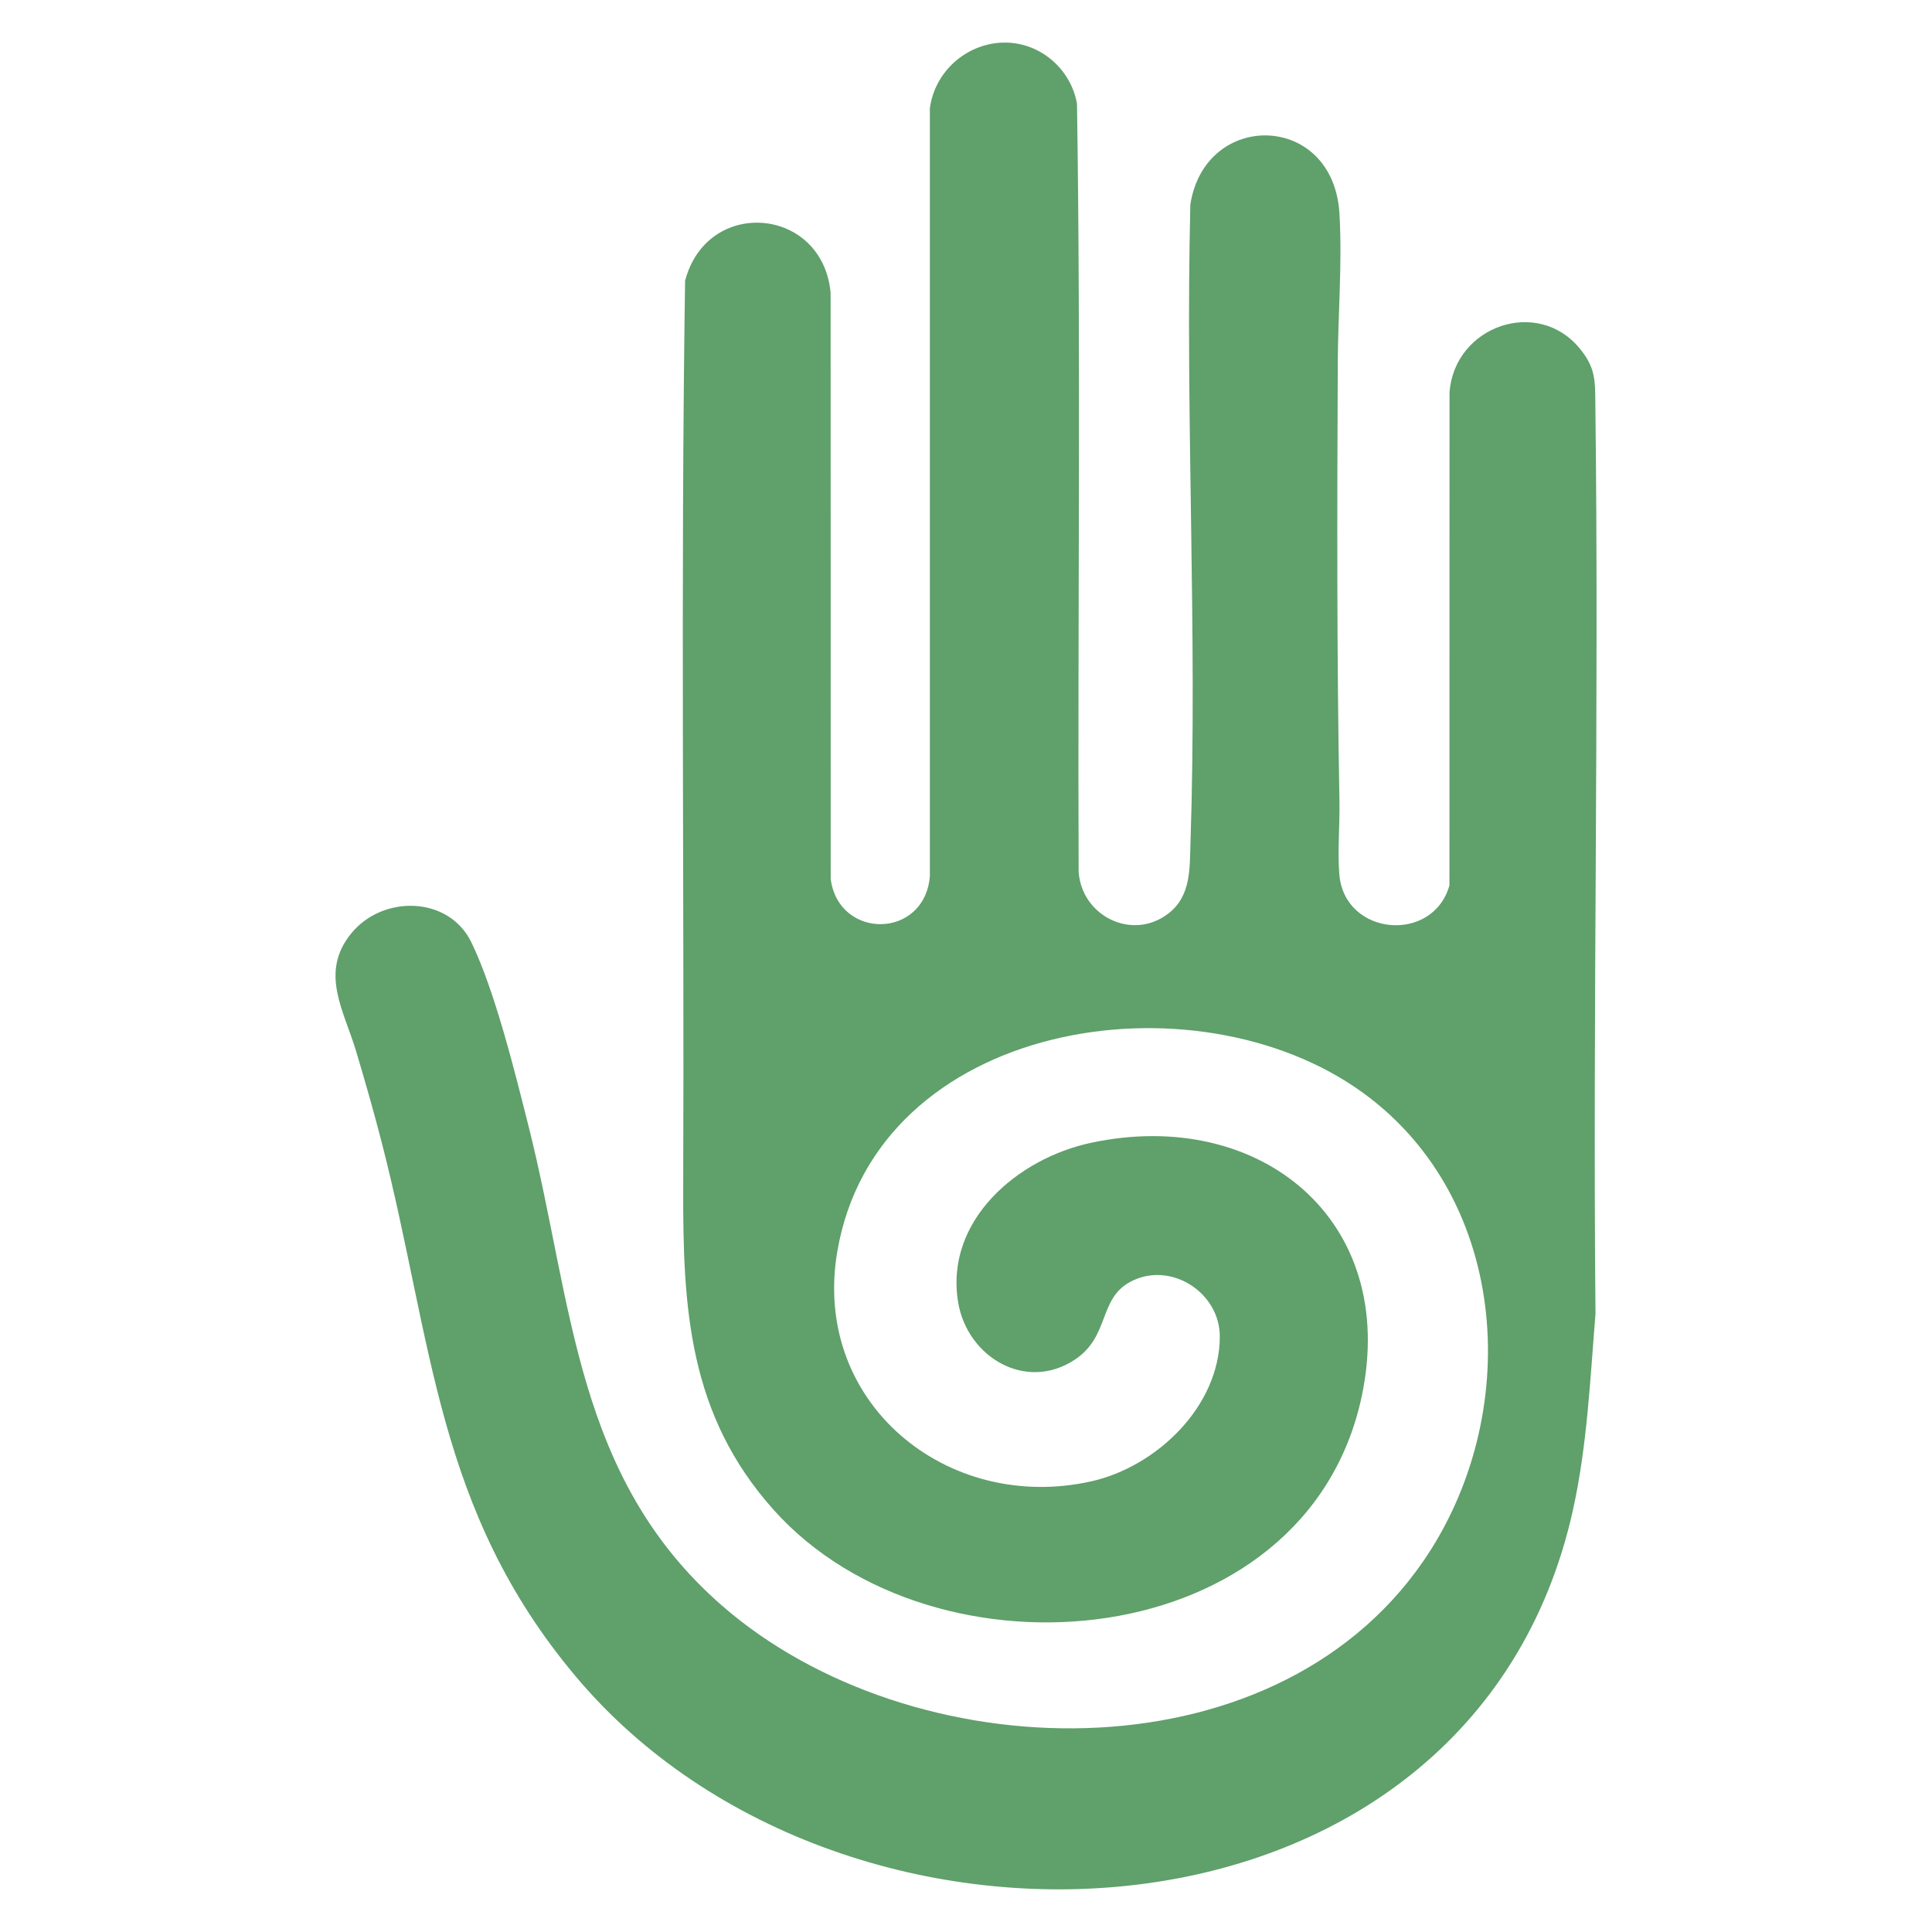
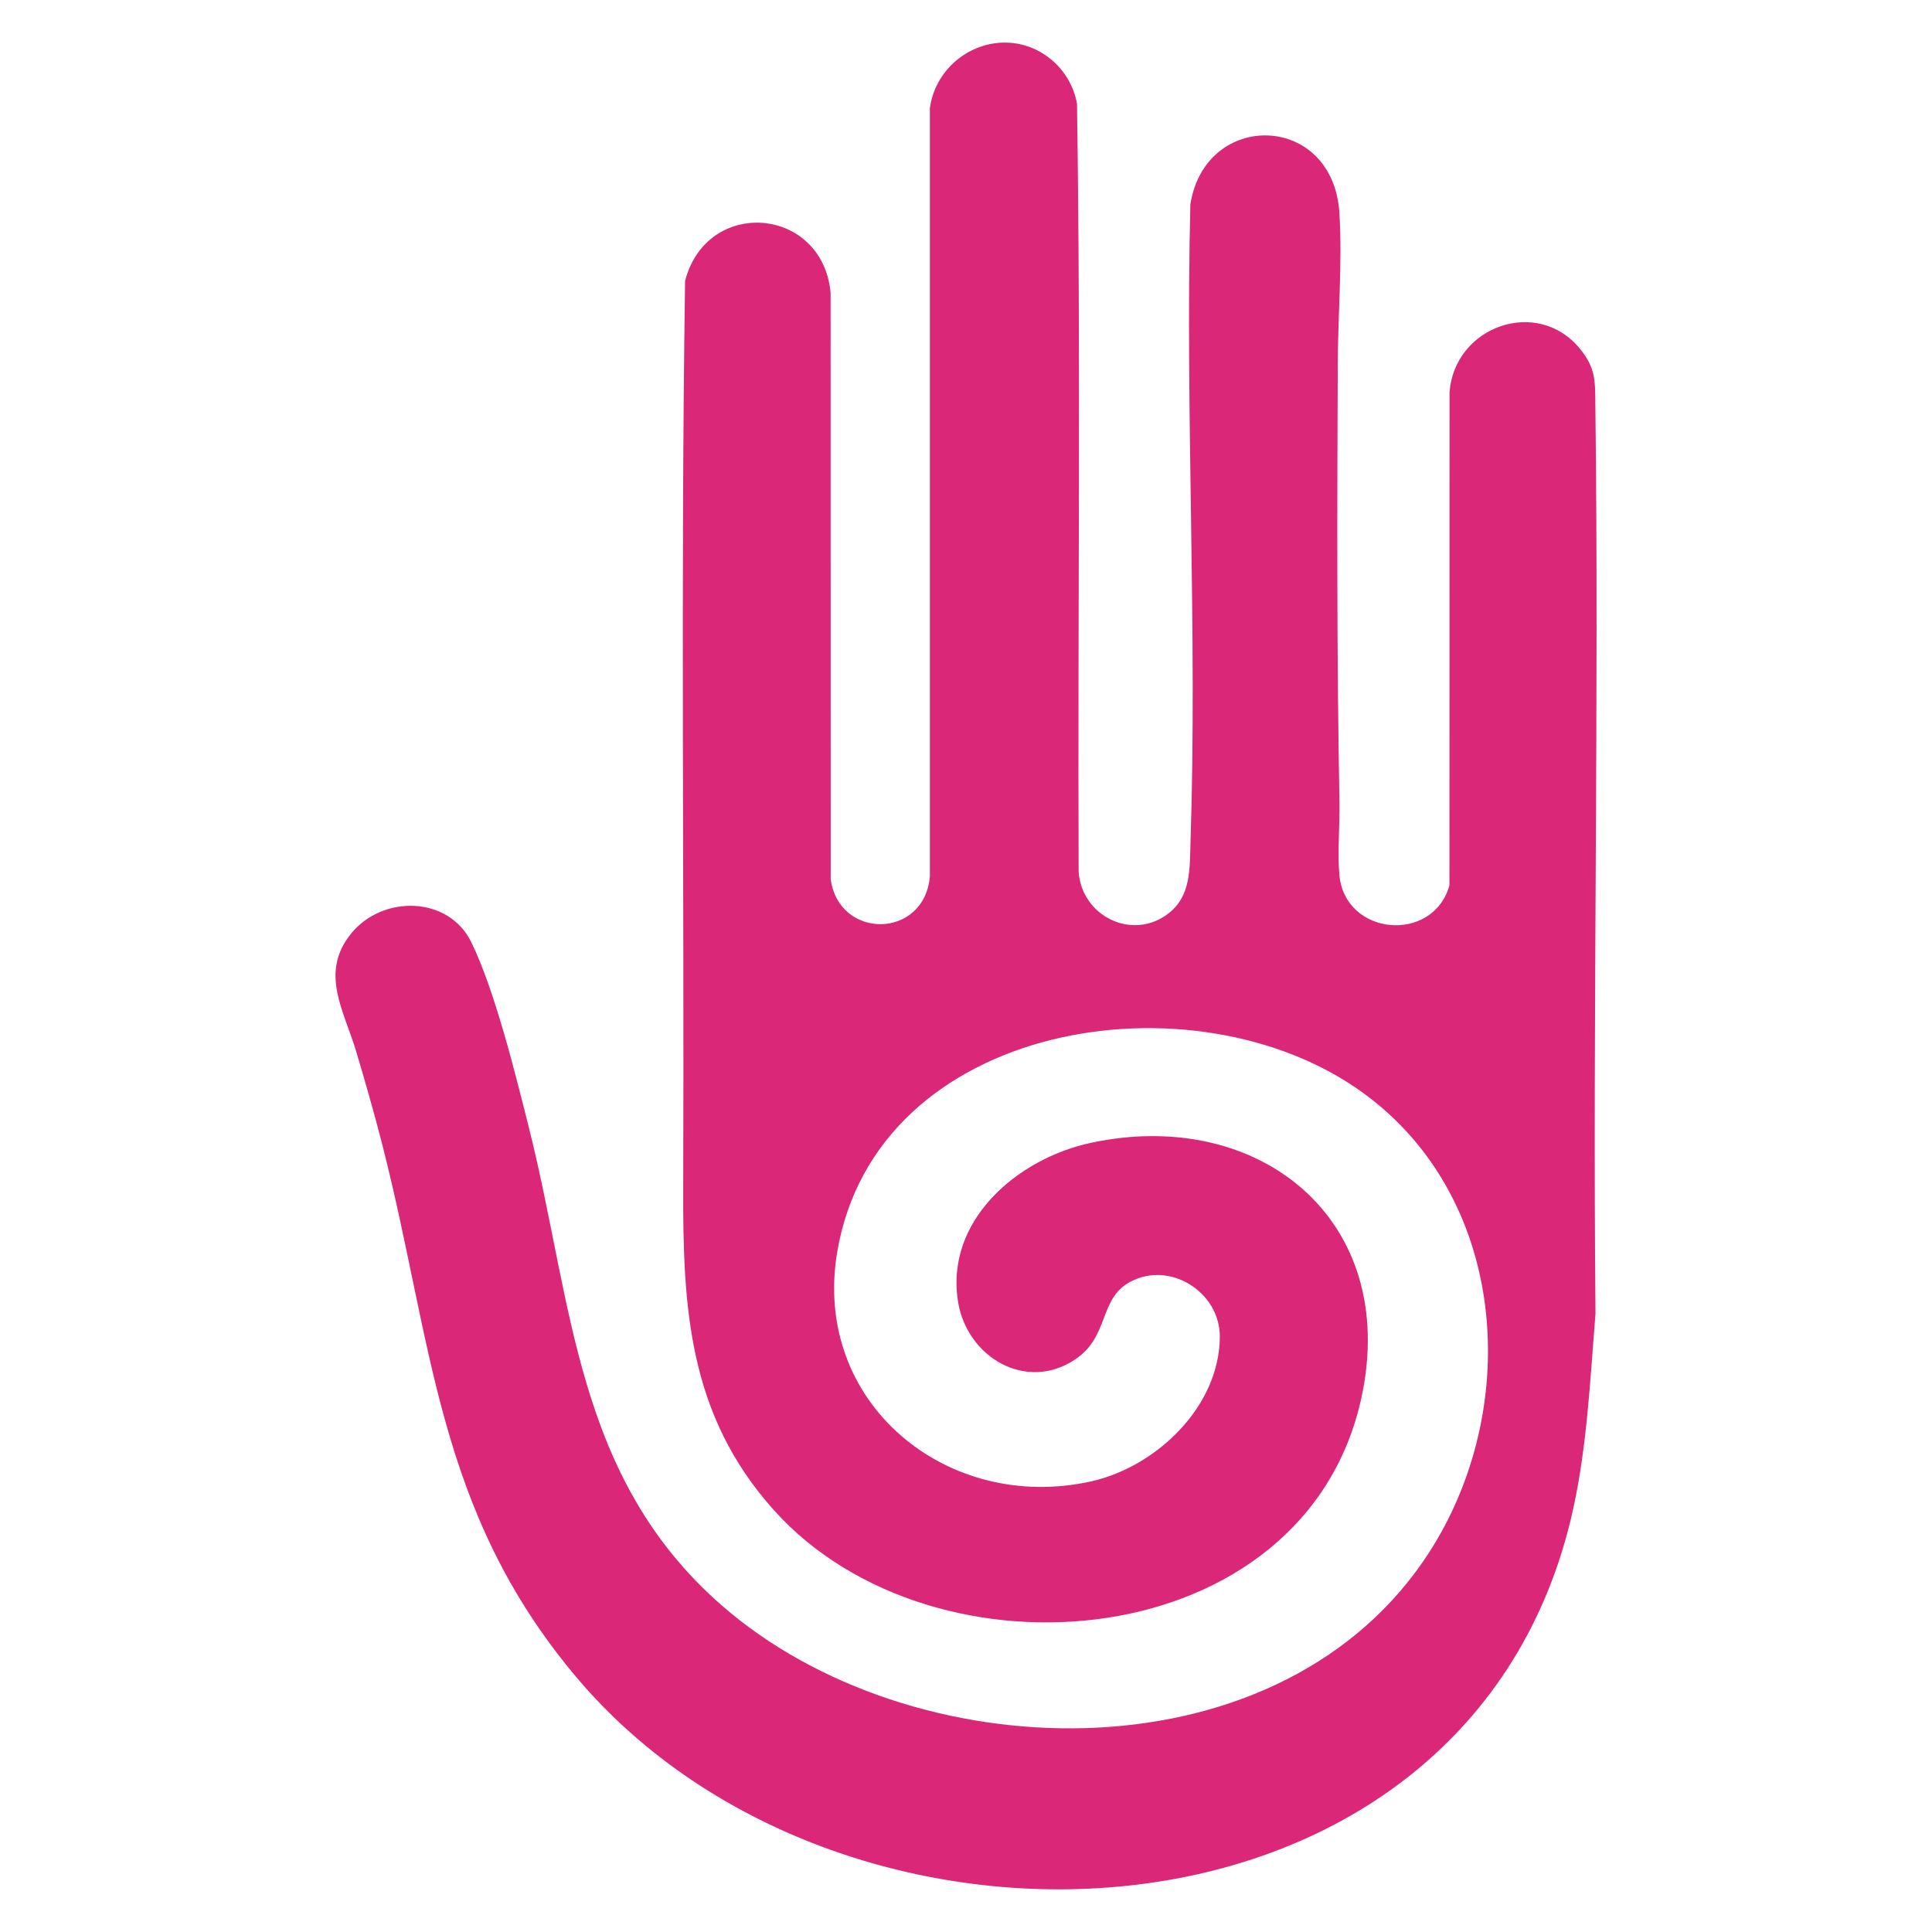
<svg xmlns="http://www.w3.org/2000/svg" id="Layer_1" version="1.1" viewBox="0 0 400 400">
  <defs>
    <style>
      .st0 {
-         fill: #5fa06b;
+         fill: #db2777;
      }
    </style>
  </defs>
  <path class="st0" d="M207.54,8.83c7.55-.28,14.14,5.29,15.44,12.64.81,52.96.14,106,.34,159,.6,9.18,11.12,14.46,18.62,8.63,4.69-3.65,4.36-9.31,4.54-14.73,1.45-43.73-1.11-88.25-.03-132.06,3.09-19.61,29.64-19.06,30.87,1.92.6,10.3-.31,20.89-.35,31.16-.13,30.18-.21,60.47.35,90.59.09,4.85-.43,10.41-.02,15.12,1.09,12.69,19.37,14.32,22.79,2.21l.02-102.14c1.08-13.67,18.21-19.7,26.99-8.98,3.31,4.04,3.14,6.71,3.2,11.54.78,62.74-.56,125.53.03,188.28-1.11,13.58-1.72,27.3-4.67,40.63-20.91,94.36-150.57,100.91-206.4,34.52-29.01-34.49-29.57-69.11-40.19-110.48-1.64-6.38-3.46-12.75-5.35-19.06-2.51-8.4-7.59-16.23-1.04-24.32s20.23-7.81,24.89,1.76c4.9,10.06,9.09,27.11,11.89,38.23,9.19,36.44,9.49,72.5,39.99,99.11,39.12,34.14,113.61,36.57,145.15-9.06,20.7-29.95,18.27-74.78-12.37-97.06-34.91-25.38-100.85-14.95-108.9,32.97-5.24,31.2,22.77,54.1,52.59,47.45,13.45-3,26.55-15.44,26.63-29.91.05-9.31-10.42-15.92-18.7-11.31-6.41,3.57-4.11,11.24-11.3,16.01-10.19,6.76-22.28-.56-24.17-11.82-2.85-16.97,12.3-29.81,27.48-33.06,34.95-7.48,63.84,15.99,56.06,52.53-11.45,53.74-88.47,60.58-121.7,23.51-17.68-19.72-18.86-41.77-18.77-66.97.23-62.5-.54-125.09.39-187.54,4.54-17.38,28.45-15.4,30.13,2.47l.02,121.41c1.69,12.57,19.41,12.47,20.53-.59V22.4c1.01-7.53,7.44-13.3,15.03-13.58Z" />
</svg>
